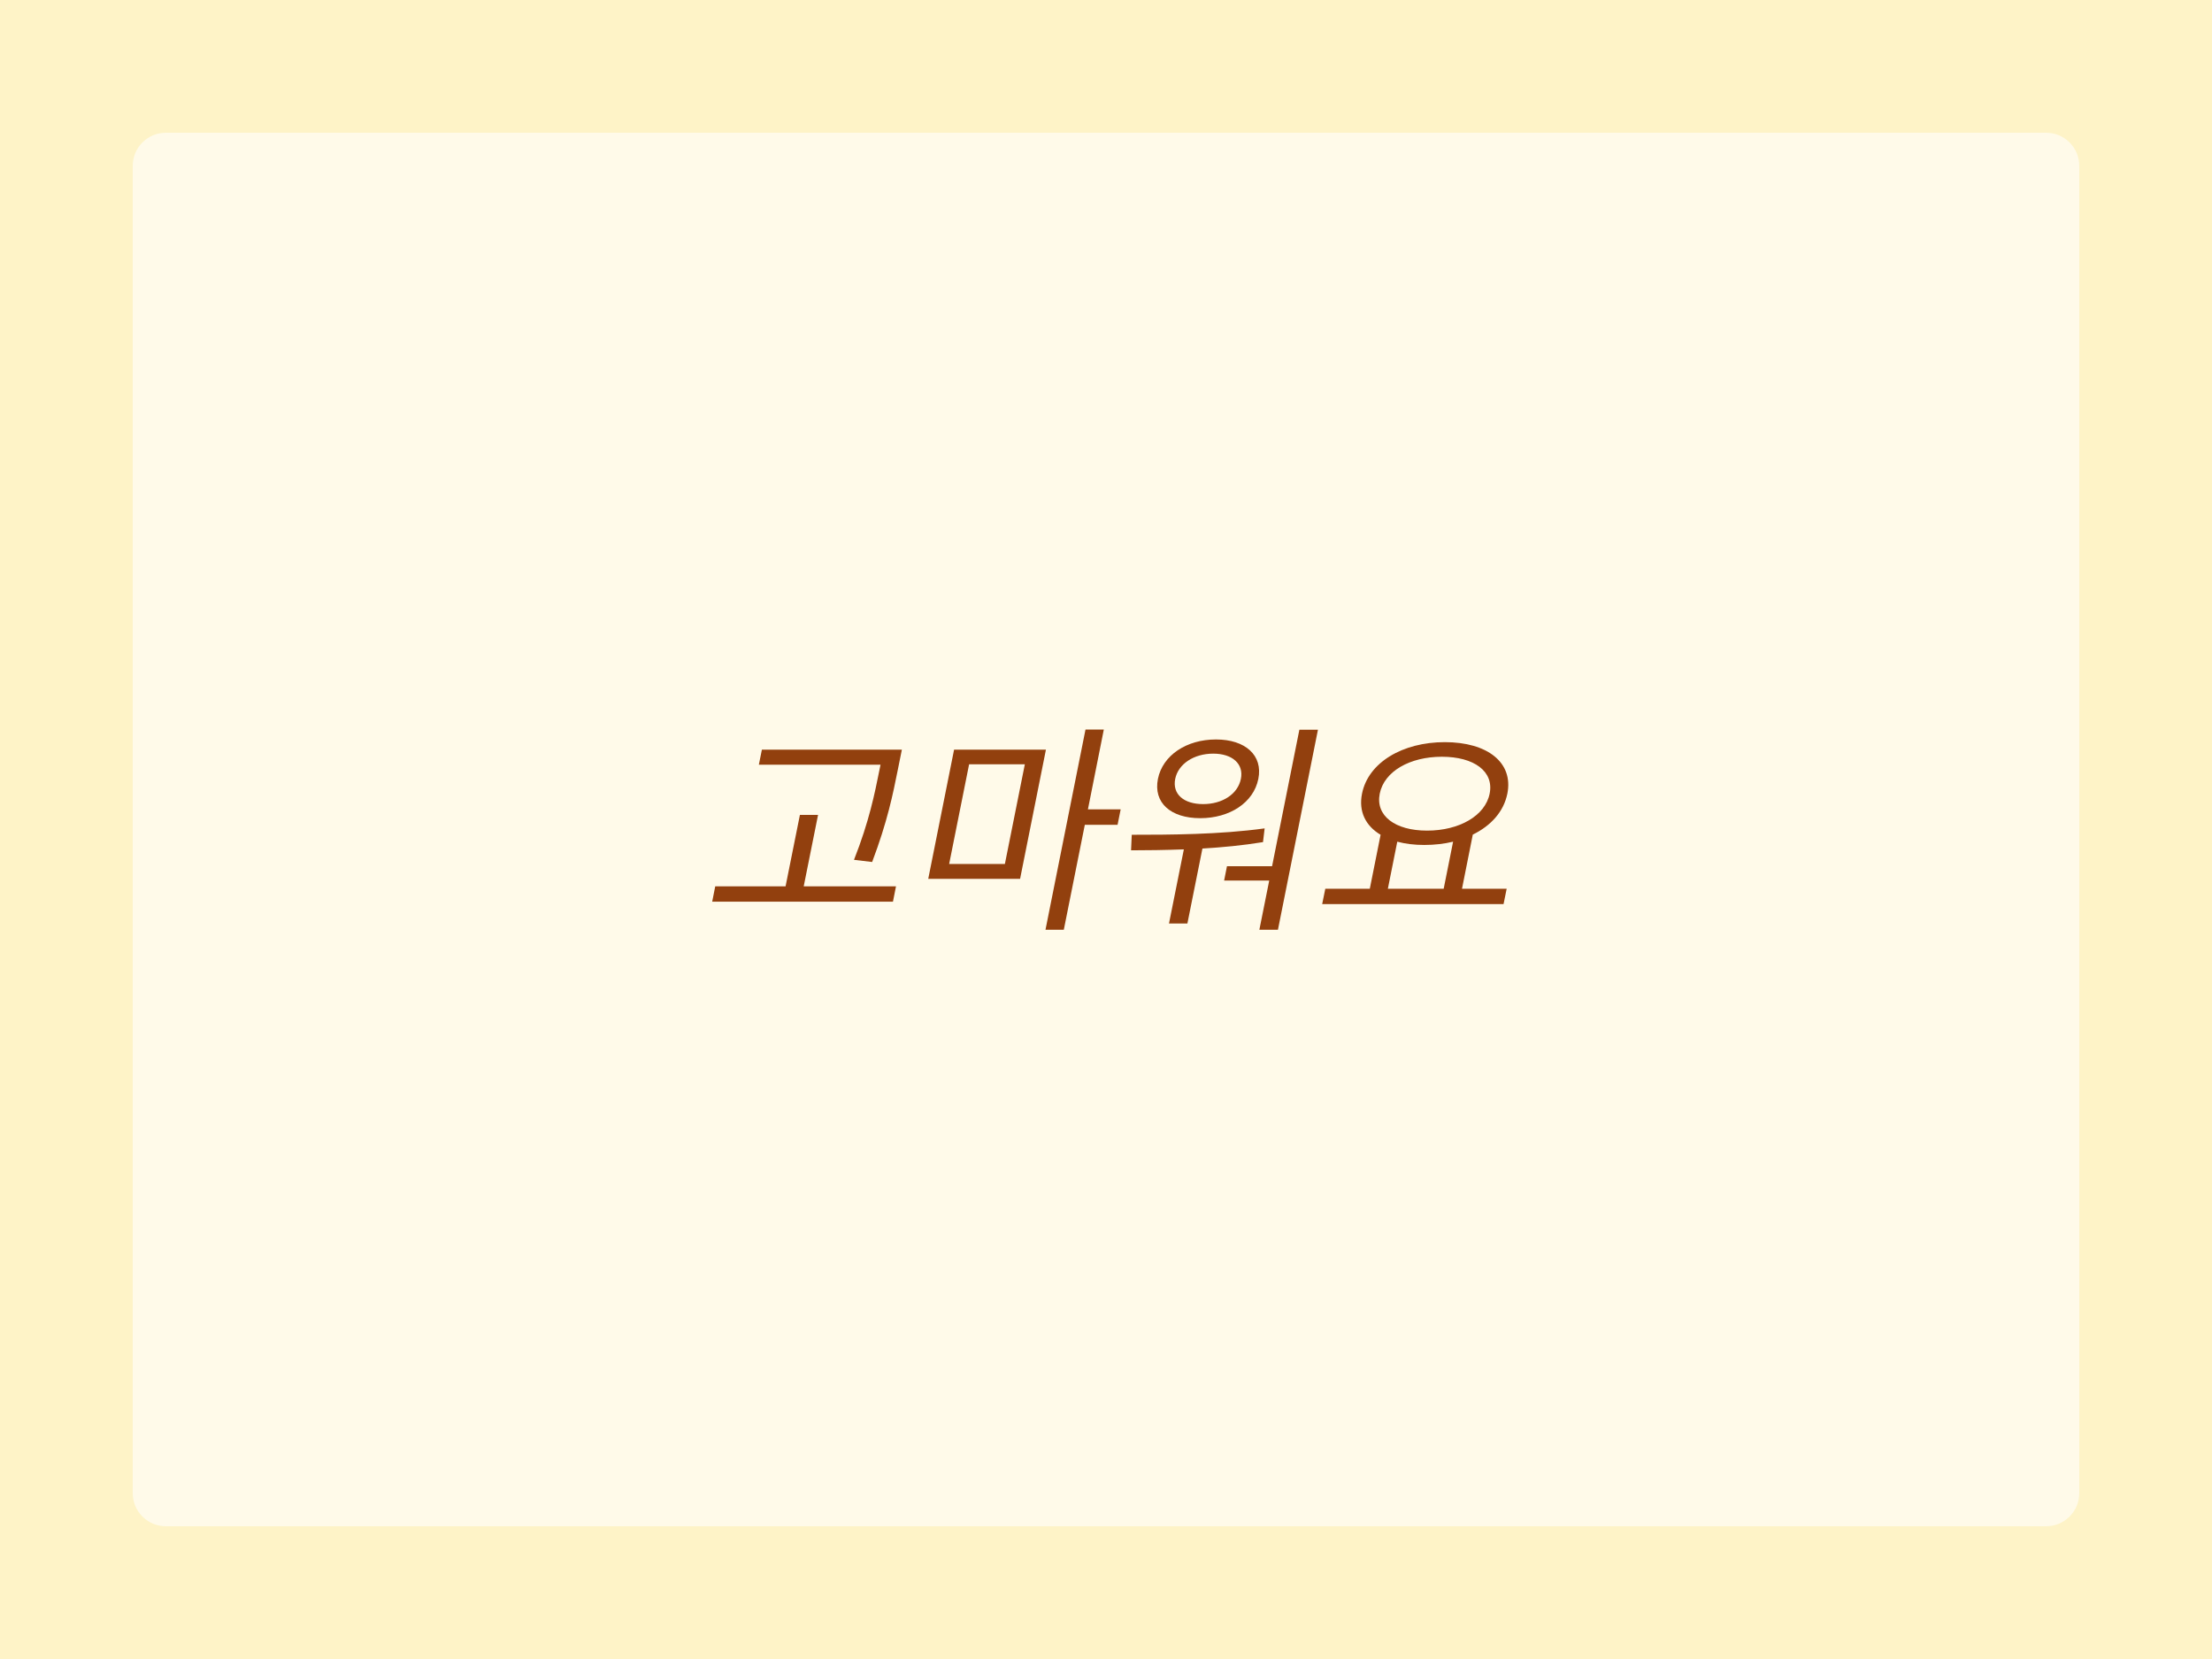
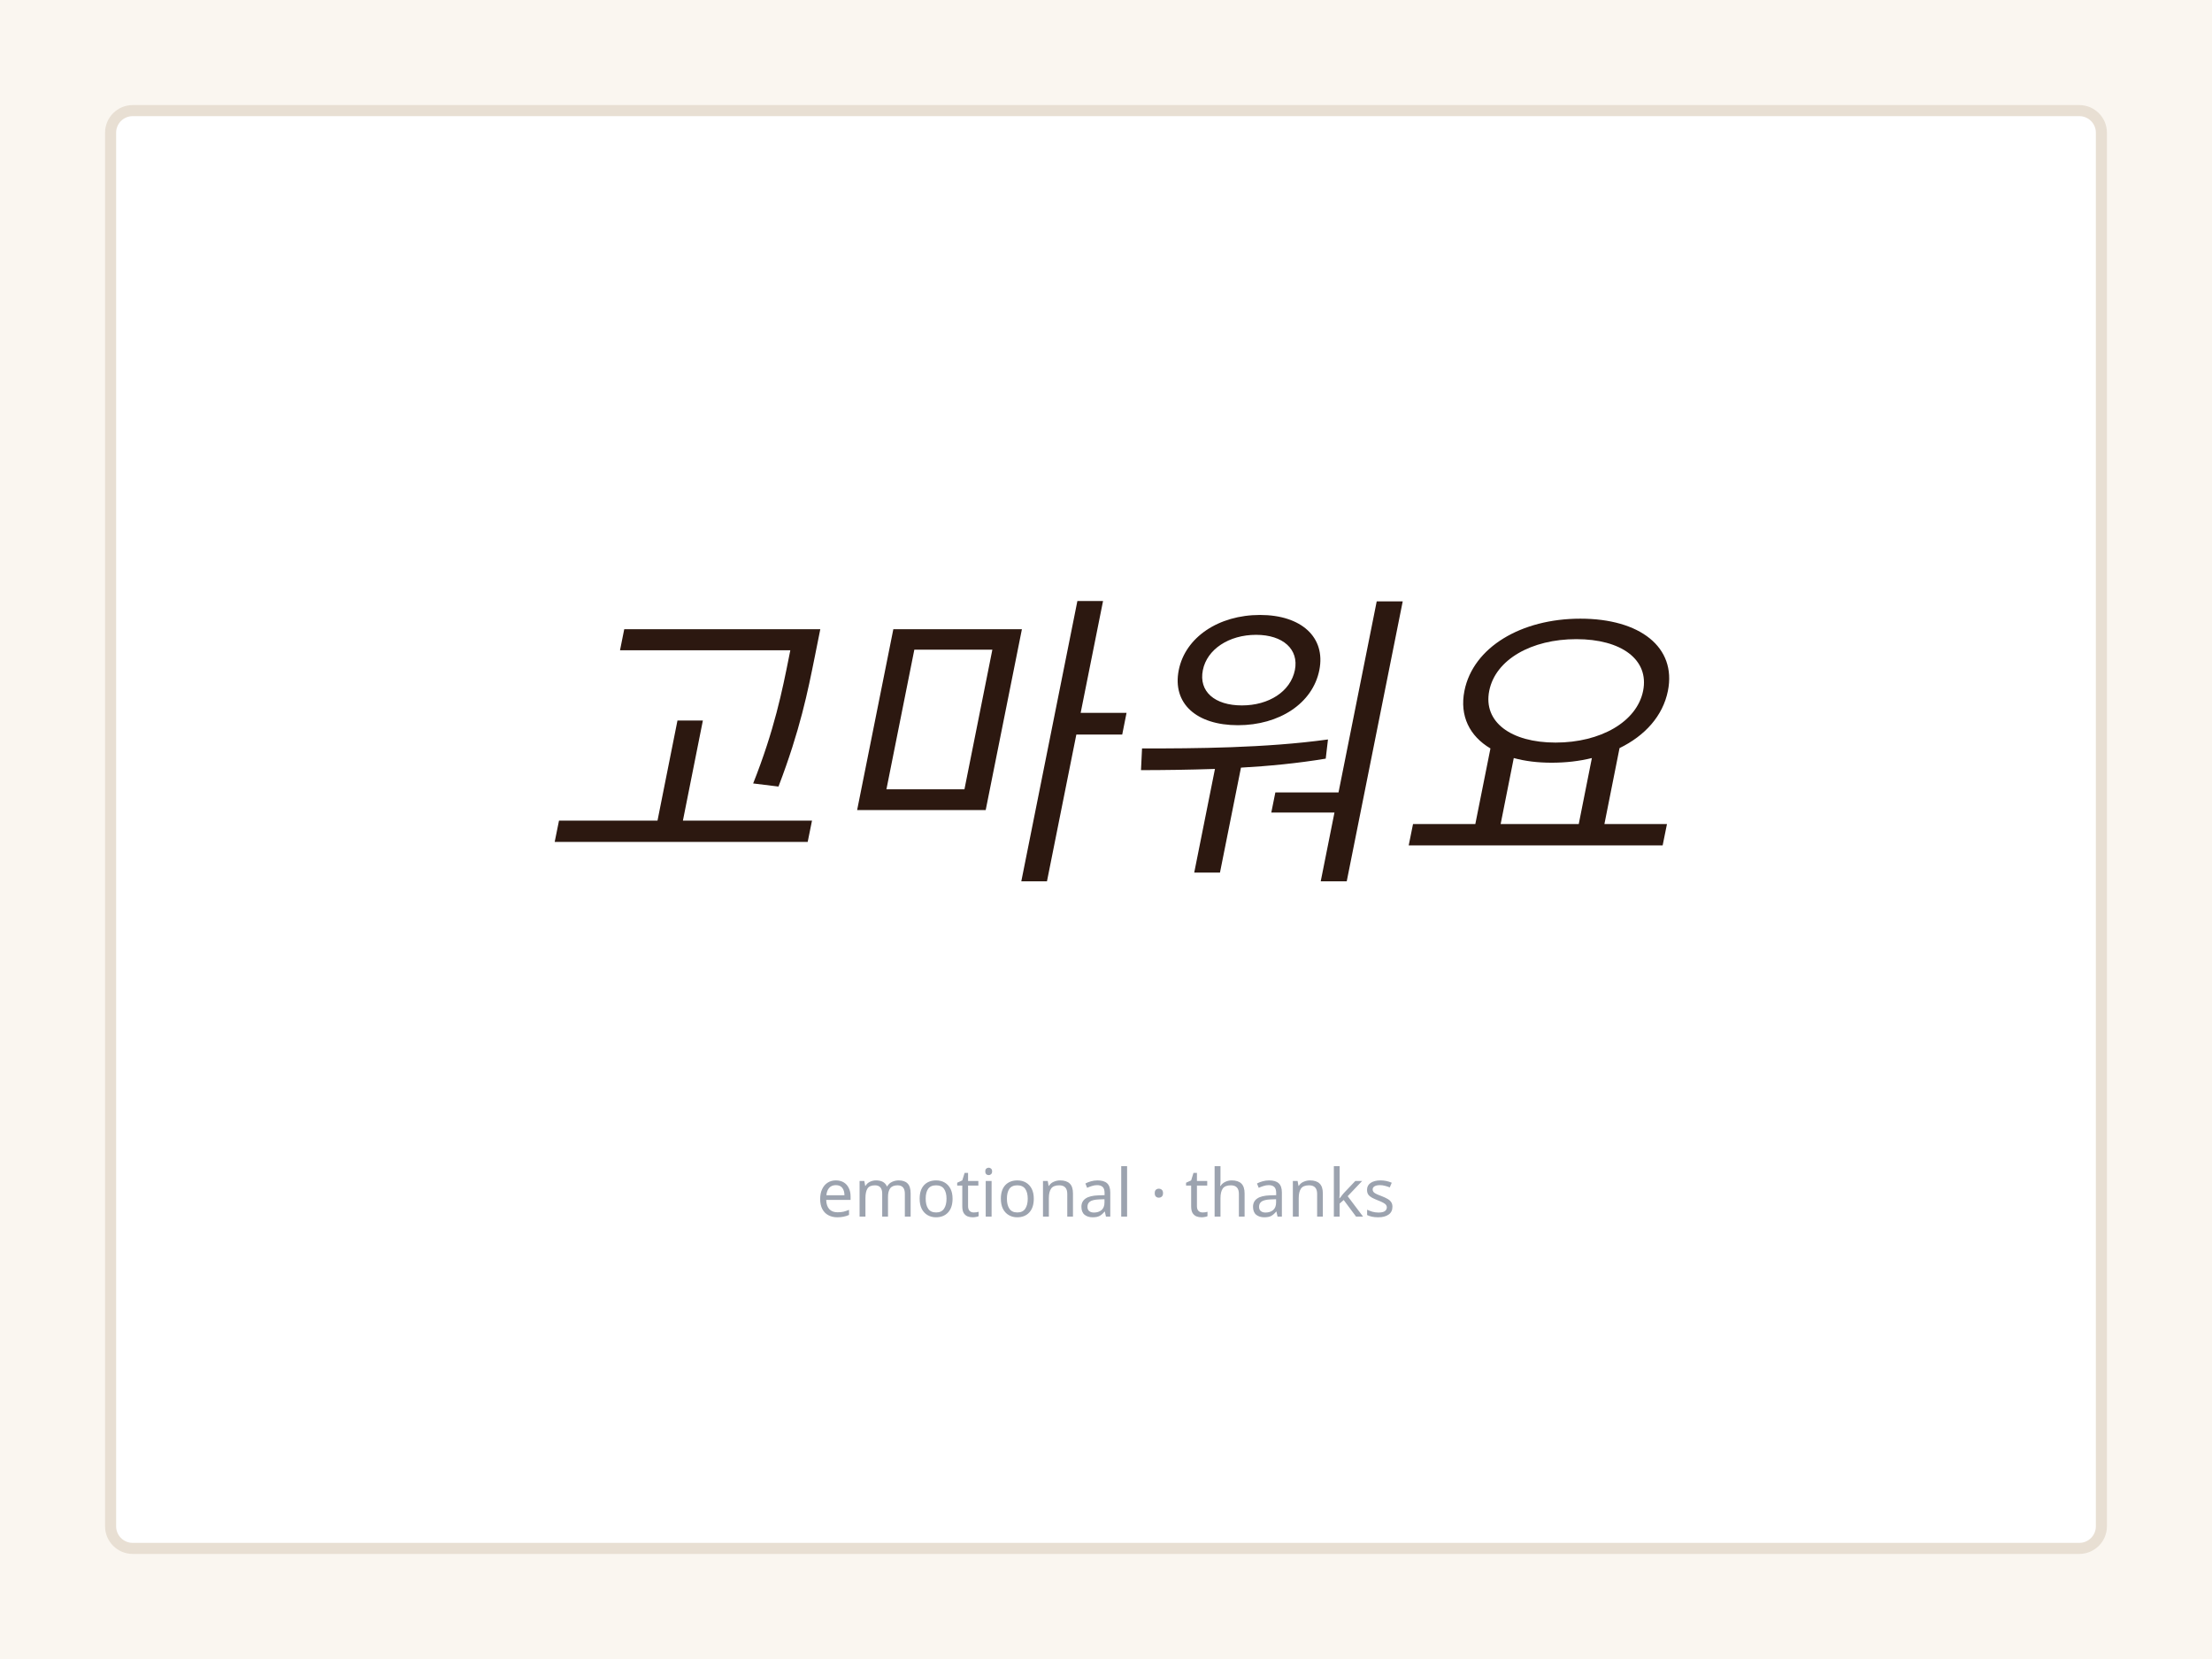
<svg xmlns="http://www.w3.org/2000/svg" width="400" height="300" viewBox="0 0 400 300">
-   <rect width="400" height="300" fill="#fef3c7" />
-   <rect x="24" y="24" width="352" height="252" fill="#fff" fill-opacity="0.6" rx="6" />
-   <text x="200" y="165" text-anchor="middle" font-family="Georgia, serif" font-size="40" fill="#92400e" font-style="italic">고마워요</text>
+   <rect width="400" height="300" fill="#faf6f0" />
+   <rect x="20" y="20" width="360" height="260" fill="#fff" stroke="#e8dfd3" stroke-width="2" rx="4" />
+   <text x="200" y="155" text-anchor="middle" font-family="Georgia, 'Apple SD Gothic Neo', 'Noto Sans KR', serif" font-size="56" fill="#2c1810" font-style="italic">고마워요</text>
+   <text x="200" y="220" text-anchor="middle" font-family="'Apple SD Gothic Neo', 'Noto Sans KR', sans-serif" font-size="12" fill="#9ca3af">emotional · thanks</text>
</svg>
